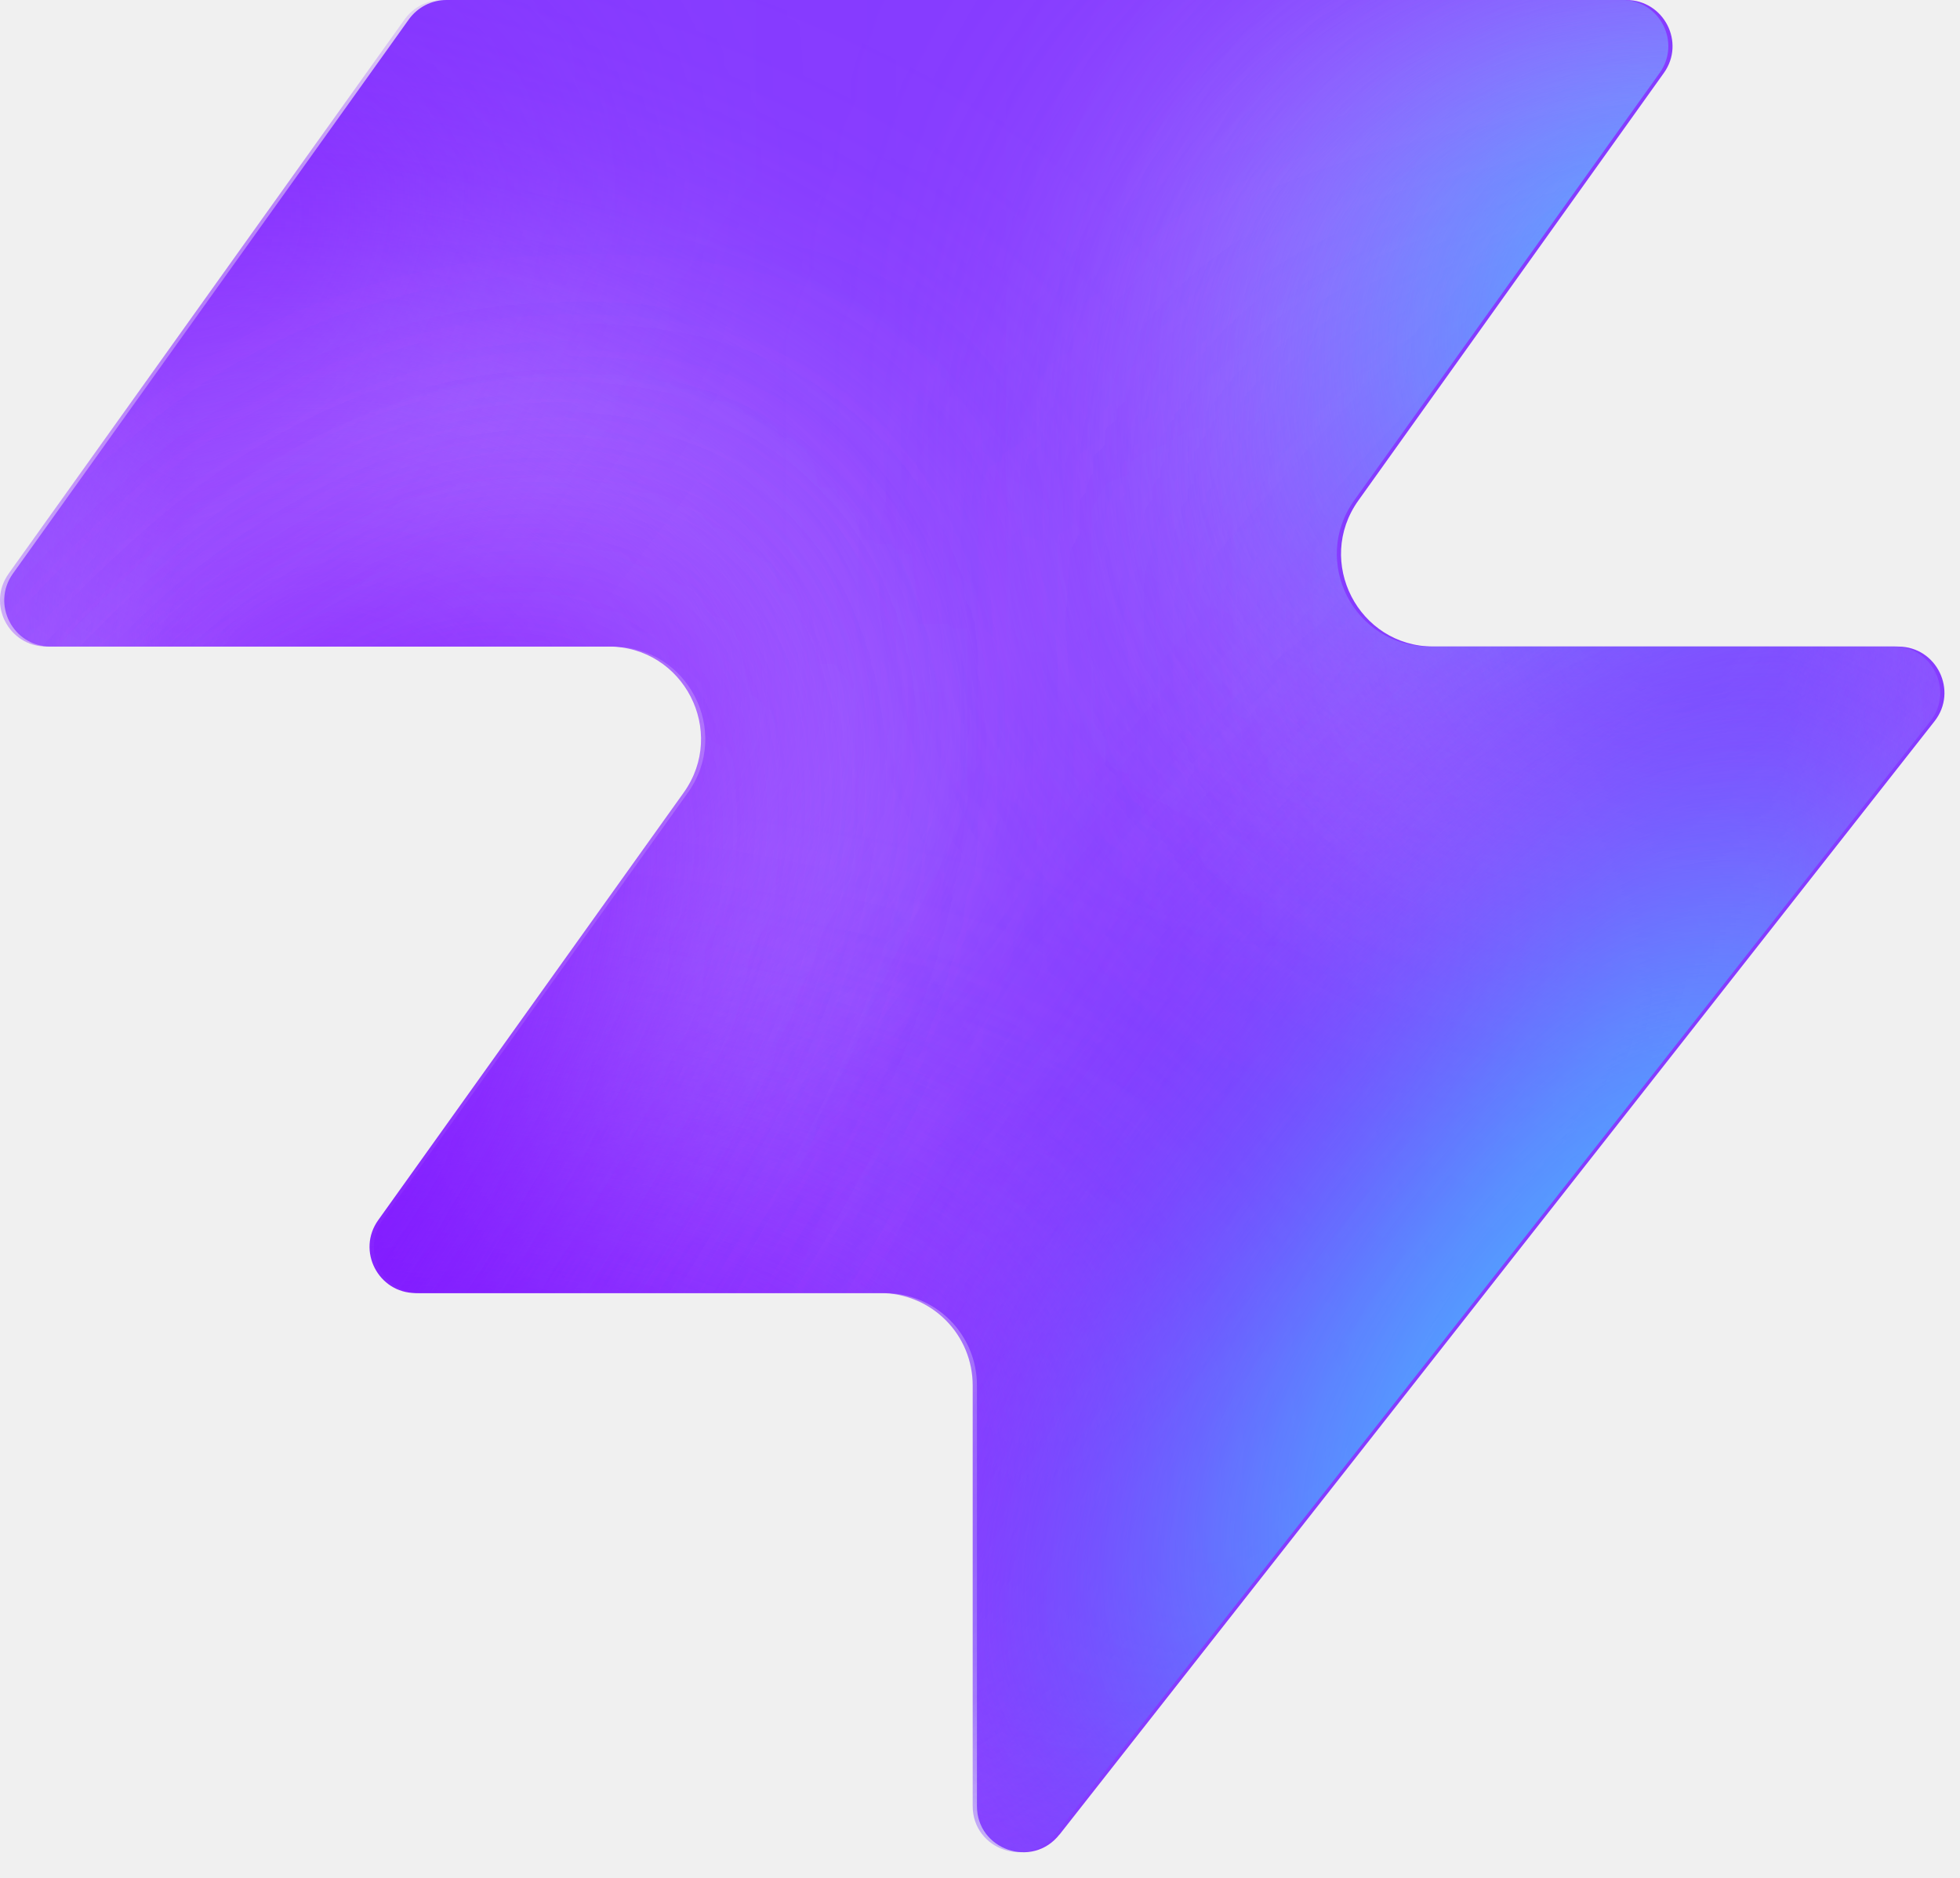
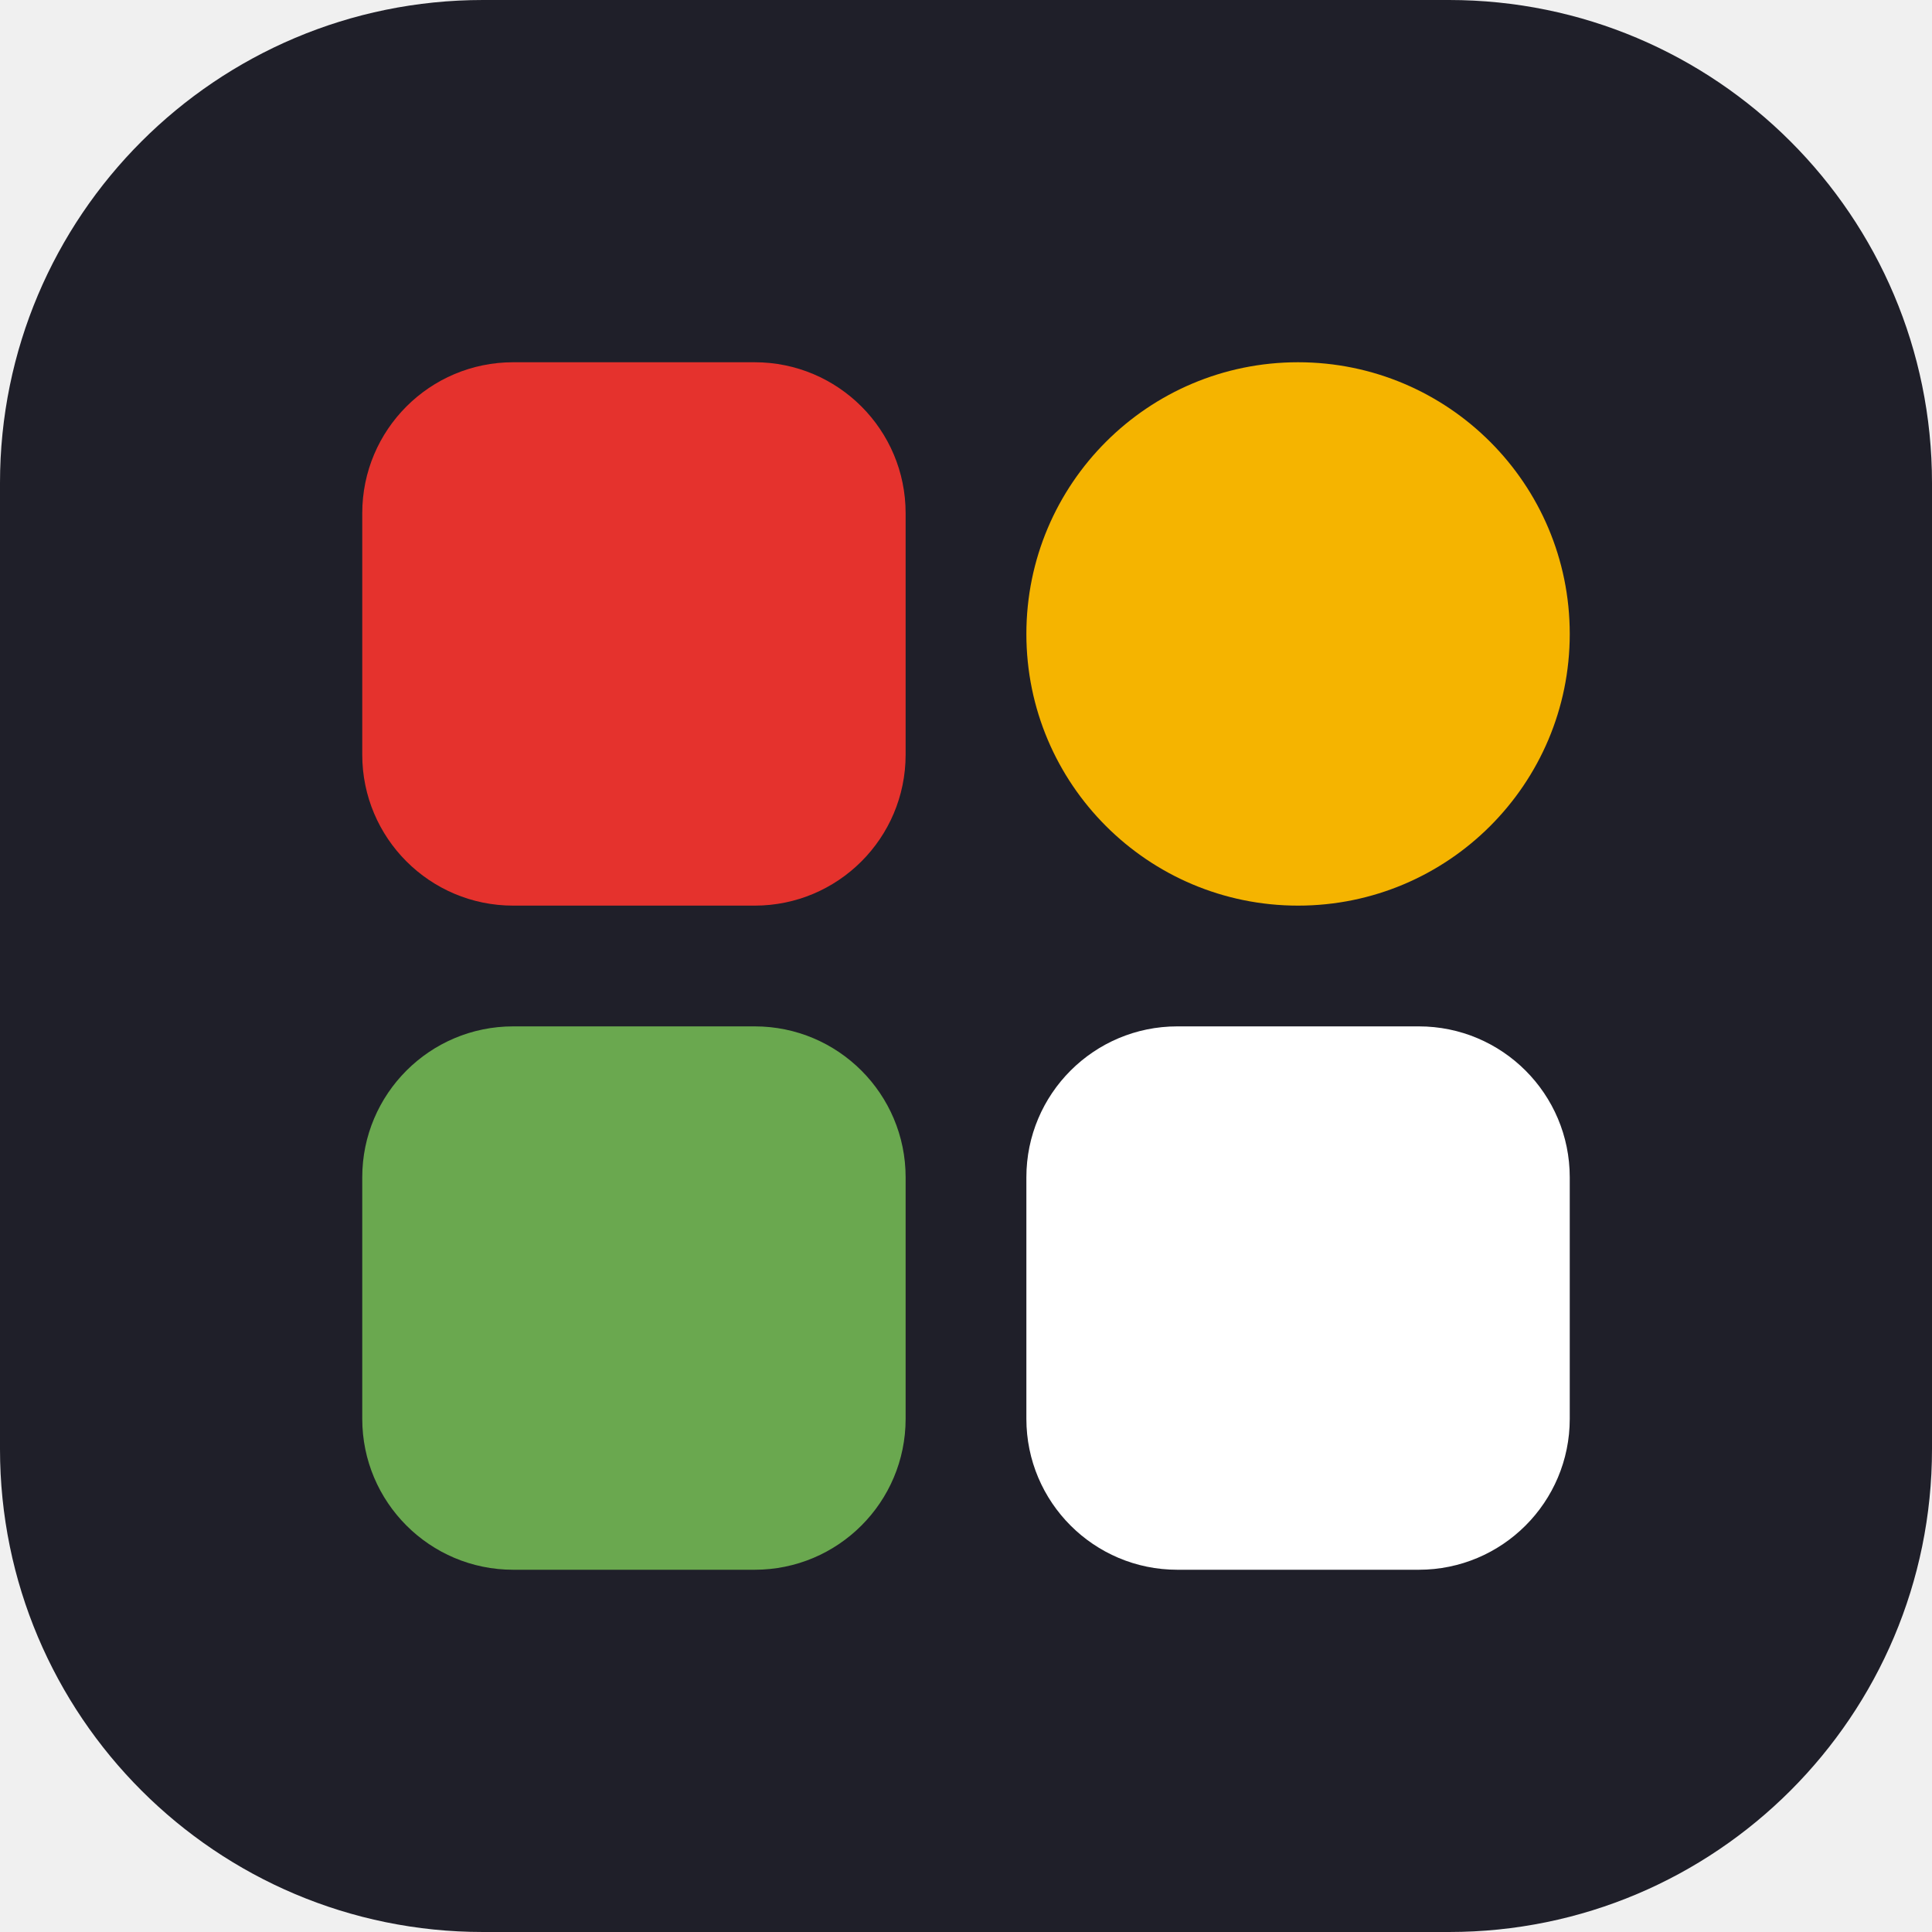
- <svg xmlns="http://www.w3.org/2000/svg" width="48" height="46" fill="none" viewBox="0 0 48 46">
-   <path fill="#863bff" d="M25.946 44.938c-.664.845-2.021.375-2.021-.698V33.937a2.26 2.26 0 0 0-2.262-2.262H10.287c-.92 0-1.456-1.04-.92-1.788l7.48-10.471c1.07-1.497 0-3.578-1.842-3.578H1.237c-.92 0-1.456-1.04-.92-1.788L10.013.474c.214-.297.556-.474.92-.474h28.894c.92 0 1.456 1.04.92 1.788l-7.48 10.471c-1.07 1.498 0 3.579 1.842 3.579h11.377c.943 0 1.473 1.088.89 1.83L25.947 44.94z" style="fill:#863bff;fill:color(display-p3 .525 .23 1);fill-opacity:1" />
-   <mask id="a" width="48" height="46" x="0" y="0" maskUnits="userSpaceOnUse" style="mask-type:alpha">
-     <path fill="#000" d="M25.842 44.938c-.664.844-2.021.375-2.021-.698V33.937a2.26 2.26 0 0 0-2.262-2.262H10.183c-.92 0-1.456-1.04-.92-1.788l7.48-10.471c1.07-1.498 0-3.579-1.842-3.579H1.133c-.92 0-1.456-1.04-.92-1.787L9.91.473c.214-.297.556-.474.92-.474h28.894c.92 0 1.456 1.04.92 1.788l-7.48 10.471c-1.07 1.498 0 3.578 1.842 3.578h11.377c.943 0 1.473 1.088.89 1.832L25.843 44.94z" style="fill:#000;fill-opacity:1" />
-   </mask>
-   <g mask="url(#a)">
-     <g filter="url(#b)">
-       <ellipse cx="5.508" cy="14.704" fill="#ede6ff" rx="5.508" ry="14.704" style="fill:#ede6ff;fill:color(display-p3 .927 .903 1);fill-opacity:1" transform="matrix(.00324 1 1 -.00324 -4.47 31.516)" />
-     </g>
-     <g filter="url(#c)">
-       <ellipse cx="10.399" cy="29.851" fill="#ede6ff" rx="10.399" ry="29.851" style="fill:#ede6ff;fill:color(display-p3 .927 .903 1);fill-opacity:1" transform="matrix(.00324 1 1 -.00324 -39.328 7.883)" />
-     </g>
-     <g filter="url(#d)">
-       <ellipse cx="5.508" cy="30.487" fill="#7e14ff" rx="5.508" ry="30.487" style="fill:#7e14ff;fill:color(display-p3 .492 .077 1);fill-opacity:1" transform="rotate(89.814 -25.913 -14.639)scale(1 -1)" />
-     </g>
-     <g filter="url(#e)">
-       <ellipse cx="5.508" cy="30.599" fill="#7e14ff" rx="5.508" ry="30.599" style="fill:#7e14ff;fill:color(display-p3 .492 .077 1);fill-opacity:1" transform="rotate(89.814 -32.644 -3.334)scale(1 -1)" />
-     </g>
-     <g filter="url(#f)">
-       <ellipse cx="5.508" cy="30.599" fill="#7e14ff" rx="5.508" ry="30.599" style="fill:#7e14ff;fill:color(display-p3 .492 .077 1);fill-opacity:1" transform="matrix(.00324 1 1 -.00324 -34.34 30.47)" />
-     </g>
-     <g filter="url(#g)">
-       <ellipse cx="14.072" cy="22.078" fill="#ede6ff" rx="14.072" ry="22.078" style="fill:#ede6ff;fill:color(display-p3 .927 .903 1);fill-opacity:1" transform="rotate(93.35 24.506 48.493)scale(-1 1)" />
-     </g>
-     <g filter="url(#h)">
-       <ellipse cx="3.47" cy="21.501" fill="#7e14ff" rx="3.47" ry="21.501" style="fill:#7e14ff;fill:color(display-p3 .492 .077 1);fill-opacity:1" transform="rotate(89.009 28.708 47.59)scale(-1 1)" />
-     </g>
-     <g filter="url(#i)">
-       <ellipse cx="3.47" cy="21.501" fill="#7e14ff" rx="3.47" ry="21.501" style="fill:#7e14ff;fill:color(display-p3 .492 .077 1);fill-opacity:1" transform="rotate(89.009 28.708 47.59)scale(-1 1)" />
-     </g>
-     <g filter="url(#j)">
-       <ellipse cx=".387" cy="8.972" fill="#7e14ff" rx="4.407" ry="29.108" style="fill:#7e14ff;fill:color(display-p3 .492 .077 1);fill-opacity:1" transform="rotate(39.51 .387 8.972)" />
-     </g>
-     <g filter="url(#k)">
-       <ellipse cx="47.523" cy="-6.092" fill="#7e14ff" rx="4.407" ry="29.108" style="fill:#7e14ff;fill:color(display-p3 .492 .077 1);fill-opacity:1" transform="rotate(37.892 47.523 -6.092)" />
-     </g>
-     <g filter="url(#l)">
-       <ellipse cx="41.412" cy="6.333" fill="#47bfff" rx="5.971" ry="9.665" style="fill:#47bfff;fill:color(display-p3 .28 .748 1);fill-opacity:1" transform="rotate(37.892 41.412 6.333)" />
-     </g>
-     <g filter="url(#m)">
-       <ellipse cx="-1.879" cy="38.332" fill="#7e14ff" rx="4.407" ry="29.108" style="fill:#7e14ff;fill:color(display-p3 .492 .077 1);fill-opacity:1" transform="rotate(37.892 -1.88 38.332)" />
-     </g>
-     <g filter="url(#n)">
-       <ellipse cx="-1.879" cy="38.332" fill="#7e14ff" rx="4.407" ry="29.108" style="fill:#7e14ff;fill:color(display-p3 .492 .077 1);fill-opacity:1" transform="rotate(37.892 -1.88 38.332)" />
-     </g>
-     <g filter="url(#o)">
-       <ellipse cx="35.651" cy="29.907" fill="#7e14ff" rx="4.407" ry="29.108" style="fill:#7e14ff;fill:color(display-p3 .492 .077 1);fill-opacity:1" transform="rotate(37.892 35.651 29.907)" />
-     </g>
-     <g filter="url(#p)">
-       <ellipse cx="38.418" cy="32.4" fill="#47bfff" rx="5.971" ry="15.297" style="fill:#47bfff;fill:color(display-p3 .28 .748 1);fill-opacity:1" transform="rotate(37.892 38.418 32.4)" />
-     </g>
-   </g>
-   <defs>
-     <filter id="b" width="60.045" height="41.654" x="-19.77" y="16.149" color-interpolation-filters="sRGB" filterUnits="userSpaceOnUse">
-       <feFlood flood-opacity="0" result="BackgroundImageFix" />
-       <feBlend in="SourceGraphic" in2="BackgroundImageFix" result="shape" />
-       <feGaussianBlur result="effect1_foregroundBlur_2002_17158" stdDeviation="7.659" />
-     </filter>
-     <filter id="c" width="90.34" height="51.437" x="-54.613" y="-7.533" color-interpolation-filters="sRGB" filterUnits="userSpaceOnUse">
-       <feFlood flood-opacity="0" result="BackgroundImageFix" />
-       <feBlend in="SourceGraphic" in2="BackgroundImageFix" result="shape" />
-       <feGaussianBlur result="effect1_foregroundBlur_2002_17158" stdDeviation="7.659" />
-     </filter>
-     <filter id="d" width="79.355" height="29.4" x="-49.64" y="2.03" color-interpolation-filters="sRGB" filterUnits="userSpaceOnUse">
-       <feFlood flood-opacity="0" result="BackgroundImageFix" />
-       <feBlend in="SourceGraphic" in2="BackgroundImageFix" result="shape" />
-       <feGaussianBlur result="effect1_foregroundBlur_2002_17158" stdDeviation="4.596" />
-     </filter>
-     <filter id="e" width="79.579" height="29.4" x="-45.045" y="20.029" color-interpolation-filters="sRGB" filterUnits="userSpaceOnUse">
-       <feFlood flood-opacity="0" result="BackgroundImageFix" />
-       <feBlend in="SourceGraphic" in2="BackgroundImageFix" result="shape" />
-       <feGaussianBlur result="effect1_foregroundBlur_2002_17158" stdDeviation="4.596" />
-     </filter>
-     <filter id="f" width="79.579" height="29.4" x="-43.513" y="21.178" color-interpolation-filters="sRGB" filterUnits="userSpaceOnUse">
-       <feFlood flood-opacity="0" result="BackgroundImageFix" />
-       <feBlend in="SourceGraphic" in2="BackgroundImageFix" result="shape" />
-       <feGaussianBlur result="effect1_foregroundBlur_2002_17158" stdDeviation="4.596" />
-     </filter>
-     <filter id="g" width="74.749" height="58.852" x="15.756" y="-17.901" color-interpolation-filters="sRGB" filterUnits="userSpaceOnUse">
-       <feFlood flood-opacity="0" result="BackgroundImageFix" />
-       <feBlend in="SourceGraphic" in2="BackgroundImageFix" result="shape" />
-       <feGaussianBlur result="effect1_foregroundBlur_2002_17158" stdDeviation="7.659" />
-     </filter>
-     <filter id="h" width="61.377" height="25.362" x="23.548" y="2.284" color-interpolation-filters="sRGB" filterUnits="userSpaceOnUse">
-       <feFlood flood-opacity="0" result="BackgroundImageFix" />
-       <feBlend in="SourceGraphic" in2="BackgroundImageFix" result="shape" />
-       <feGaussianBlur result="effect1_foregroundBlur_2002_17158" stdDeviation="4.596" />
-     </filter>
-     <filter id="i" width="61.377" height="25.362" x="23.548" y="2.284" color-interpolation-filters="sRGB" filterUnits="userSpaceOnUse">
-       <feFlood flood-opacity="0" result="BackgroundImageFix" />
-       <feBlend in="SourceGraphic" in2="BackgroundImageFix" result="shape" />
-       <feGaussianBlur result="effect1_foregroundBlur_2002_17158" stdDeviation="4.596" />
-     </filter>
-     <filter id="j" width="56.045" height="63.649" x="-27.636" y="-22.853" color-interpolation-filters="sRGB" filterUnits="userSpaceOnUse">
-       <feFlood flood-opacity="0" result="BackgroundImageFix" />
-       <feBlend in="SourceGraphic" in2="BackgroundImageFix" result="shape" />
-       <feGaussianBlur result="effect1_foregroundBlur_2002_17158" stdDeviation="4.596" />
-     </filter>
-     <filter id="k" width="54.814" height="64.646" x="20.116" y="-38.415" color-interpolation-filters="sRGB" filterUnits="userSpaceOnUse">
-       <feFlood flood-opacity="0" result="BackgroundImageFix" />
-       <feBlend in="SourceGraphic" in2="BackgroundImageFix" result="shape" />
-       <feGaussianBlur result="effect1_foregroundBlur_2002_17158" stdDeviation="4.596" />
-     </filter>
-     <filter id="l" width="33.541" height="35.313" x="24.641" y="-11.323" color-interpolation-filters="sRGB" filterUnits="userSpaceOnUse">
-       <feFlood flood-opacity="0" result="BackgroundImageFix" />
-       <feBlend in="SourceGraphic" in2="BackgroundImageFix" result="shape" />
-       <feGaussianBlur result="effect1_foregroundBlur_2002_17158" stdDeviation="4.596" />
-     </filter>
-     <filter id="m" width="54.814" height="64.646" x="-29.286" y="6.009" color-interpolation-filters="sRGB" filterUnits="userSpaceOnUse">
-       <feFlood flood-opacity="0" result="BackgroundImageFix" />
-       <feBlend in="SourceGraphic" in2="BackgroundImageFix" result="shape" />
-       <feGaussianBlur result="effect1_foregroundBlur_2002_17158" stdDeviation="4.596" />
-     </filter>
-     <filter id="n" width="54.814" height="64.646" x="-29.286" y="6.009" color-interpolation-filters="sRGB" filterUnits="userSpaceOnUse">
-       <feFlood flood-opacity="0" result="BackgroundImageFix" />
-       <feBlend in="SourceGraphic" in2="BackgroundImageFix" result="shape" />
-       <feGaussianBlur result="effect1_foregroundBlur_2002_17158" stdDeviation="4.596" />
-     </filter>
-     <filter id="o" width="54.814" height="64.646" x="8.244" y="-2.416" color-interpolation-filters="sRGB" filterUnits="userSpaceOnUse">
-       <feFlood flood-opacity="0" result="BackgroundImageFix" />
-       <feBlend in="SourceGraphic" in2="BackgroundImageFix" result="shape" />
-       <feGaussianBlur result="effect1_foregroundBlur_2002_17158" stdDeviation="4.596" />
-     </filter>
-     <filter id="p" width="39.409" height="43.623" x="18.713" y="10.588" color-interpolation-filters="sRGB" filterUnits="userSpaceOnUse">
-       <feFlood flood-opacity="0" result="BackgroundImageFix" />
-       <feBlend in="SourceGraphic" in2="BackgroundImageFix" result="shape" />
-       <feGaussianBlur result="effect1_foregroundBlur_2002_17158" stdDeviation="4.596" />
-     </filter>
-   </defs>
+ <svg xmlns="http://www.w3.org/2000/svg" viewBox="0 0 64 64">
+   <rect width="64" height="64" rx="16" fill="#1f1f29" />
+   <rect x="12" y="12" width="18" height="18" rx="5" fill="#e5322d" />
+   <rect x="34" y="12" width="18" height="18" rx="9" fill="#f5b400" />
+   <rect x="12" y="34" width="18" height="18" rx="5" fill="#6aa84f" />
+   <rect x="34" y="34" width="18" height="18" rx="5" fill="#fff" />
</svg>
